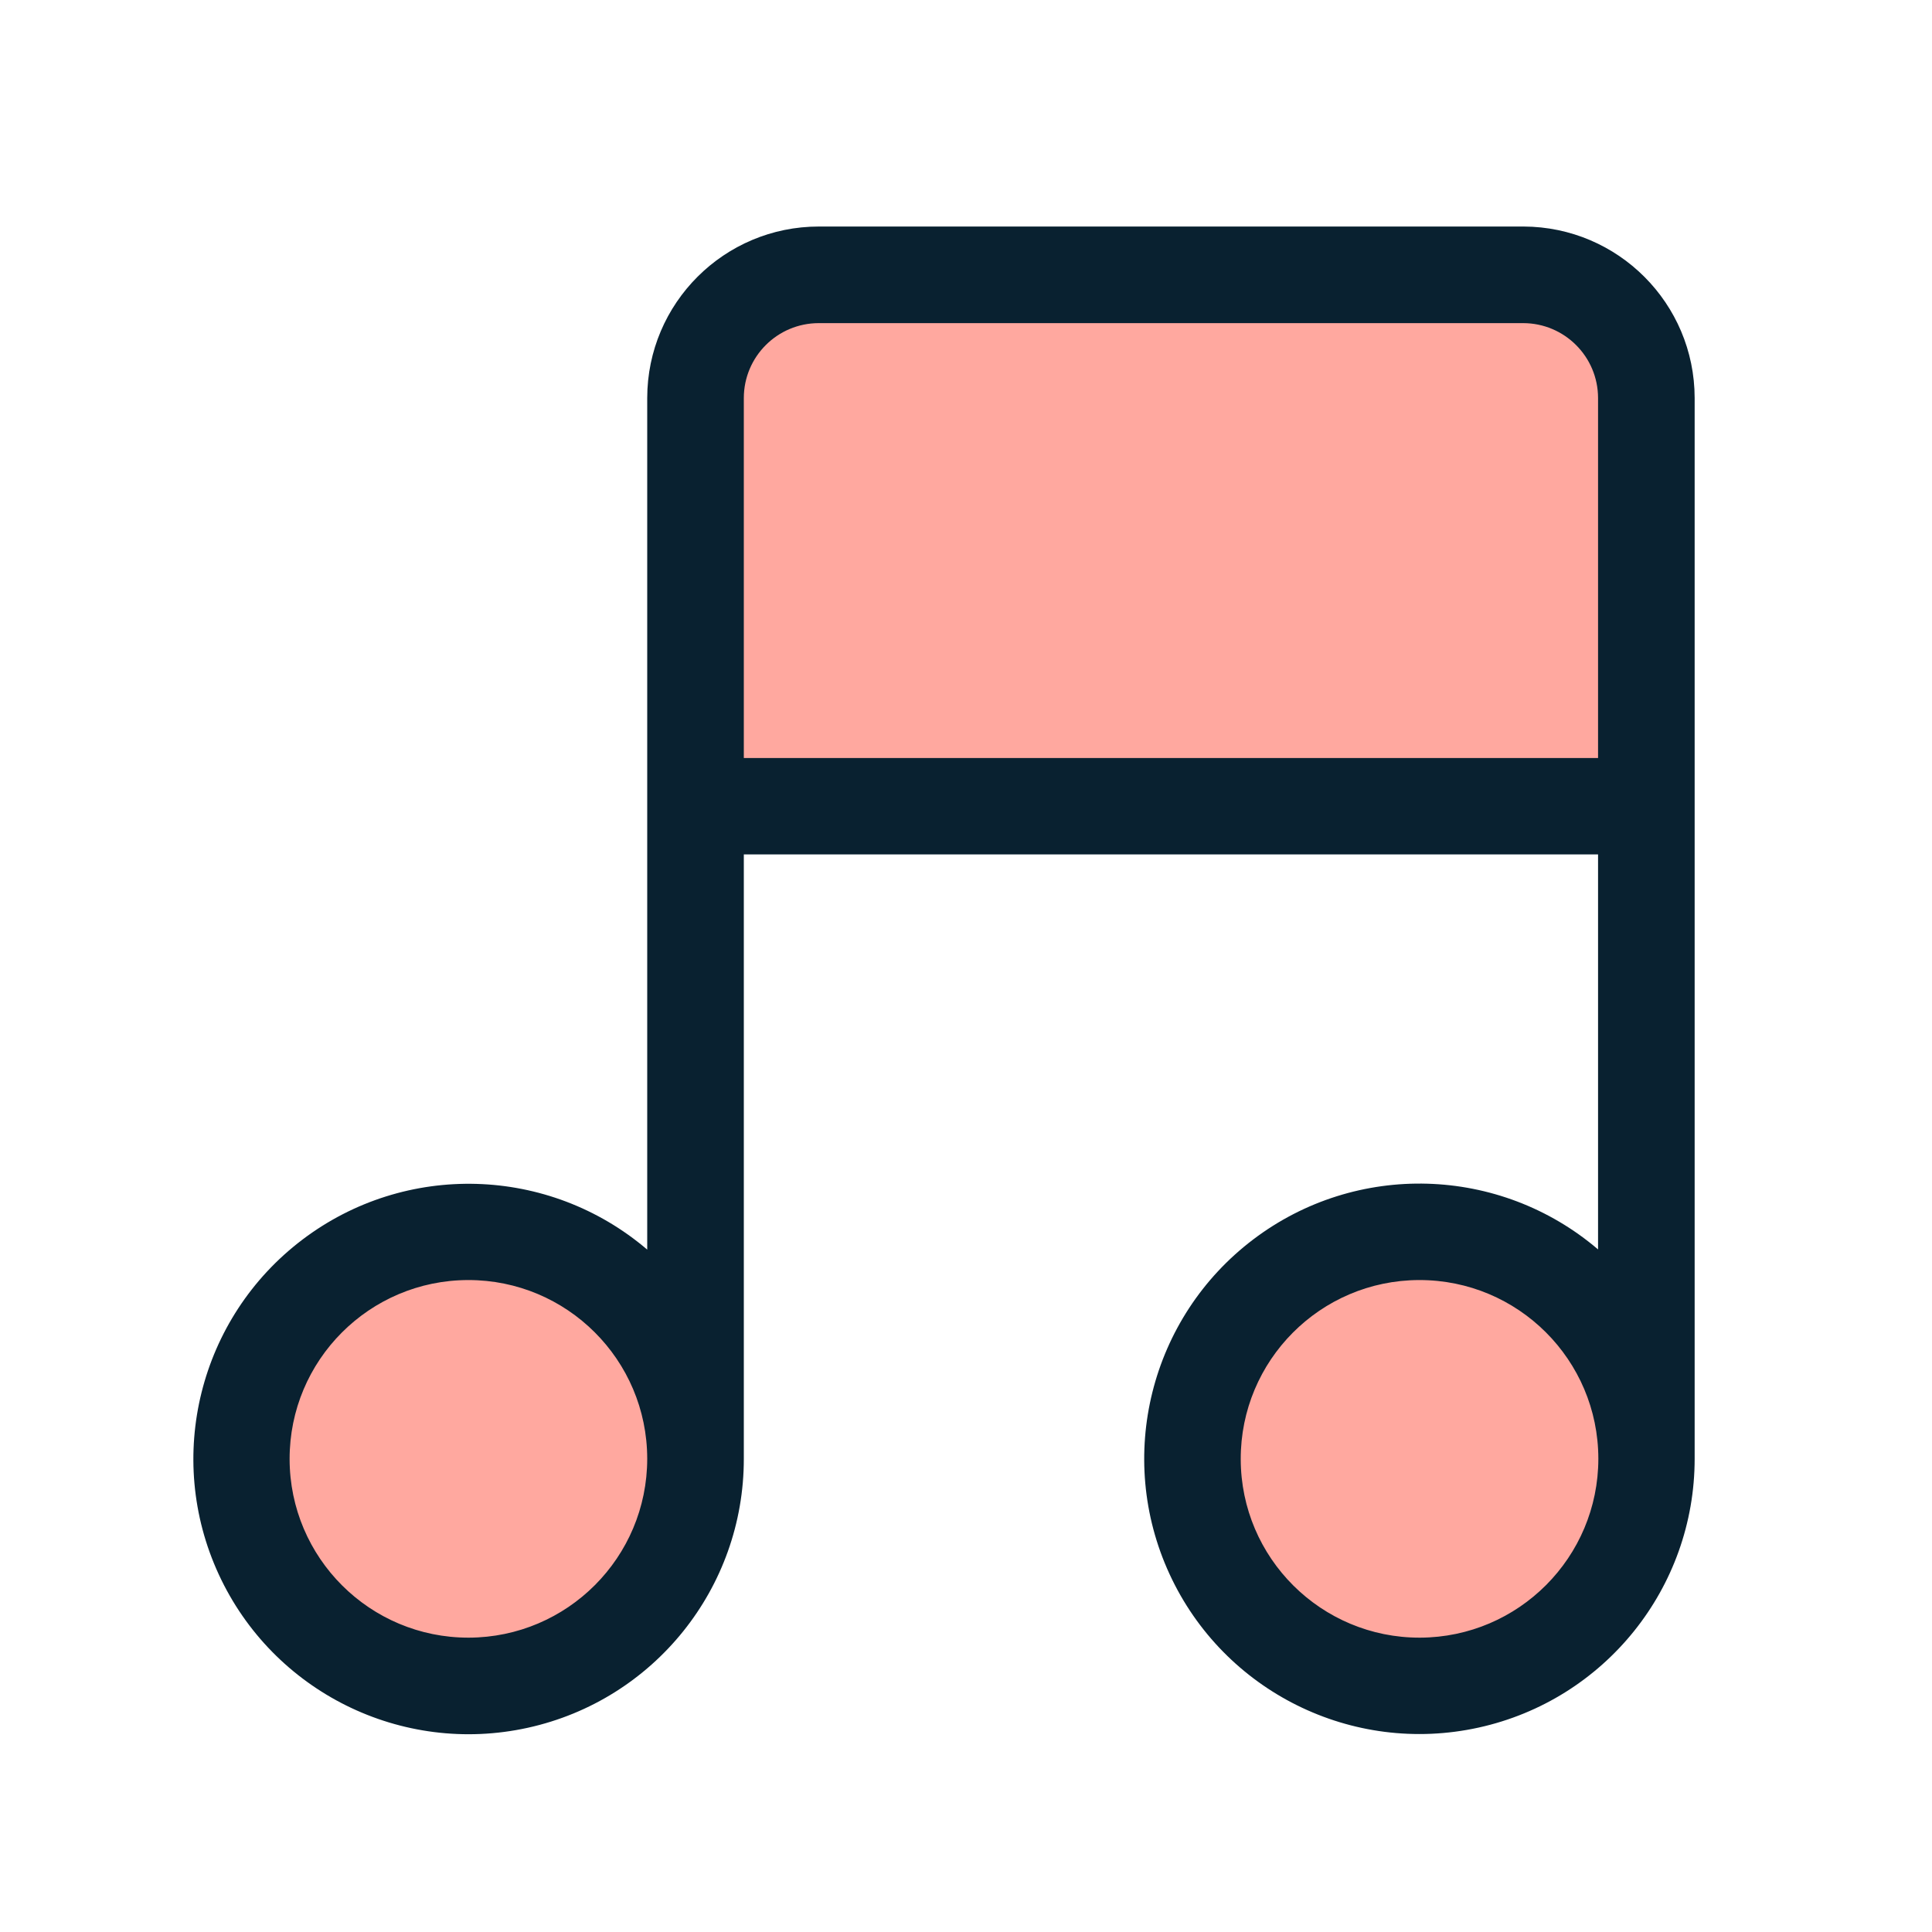
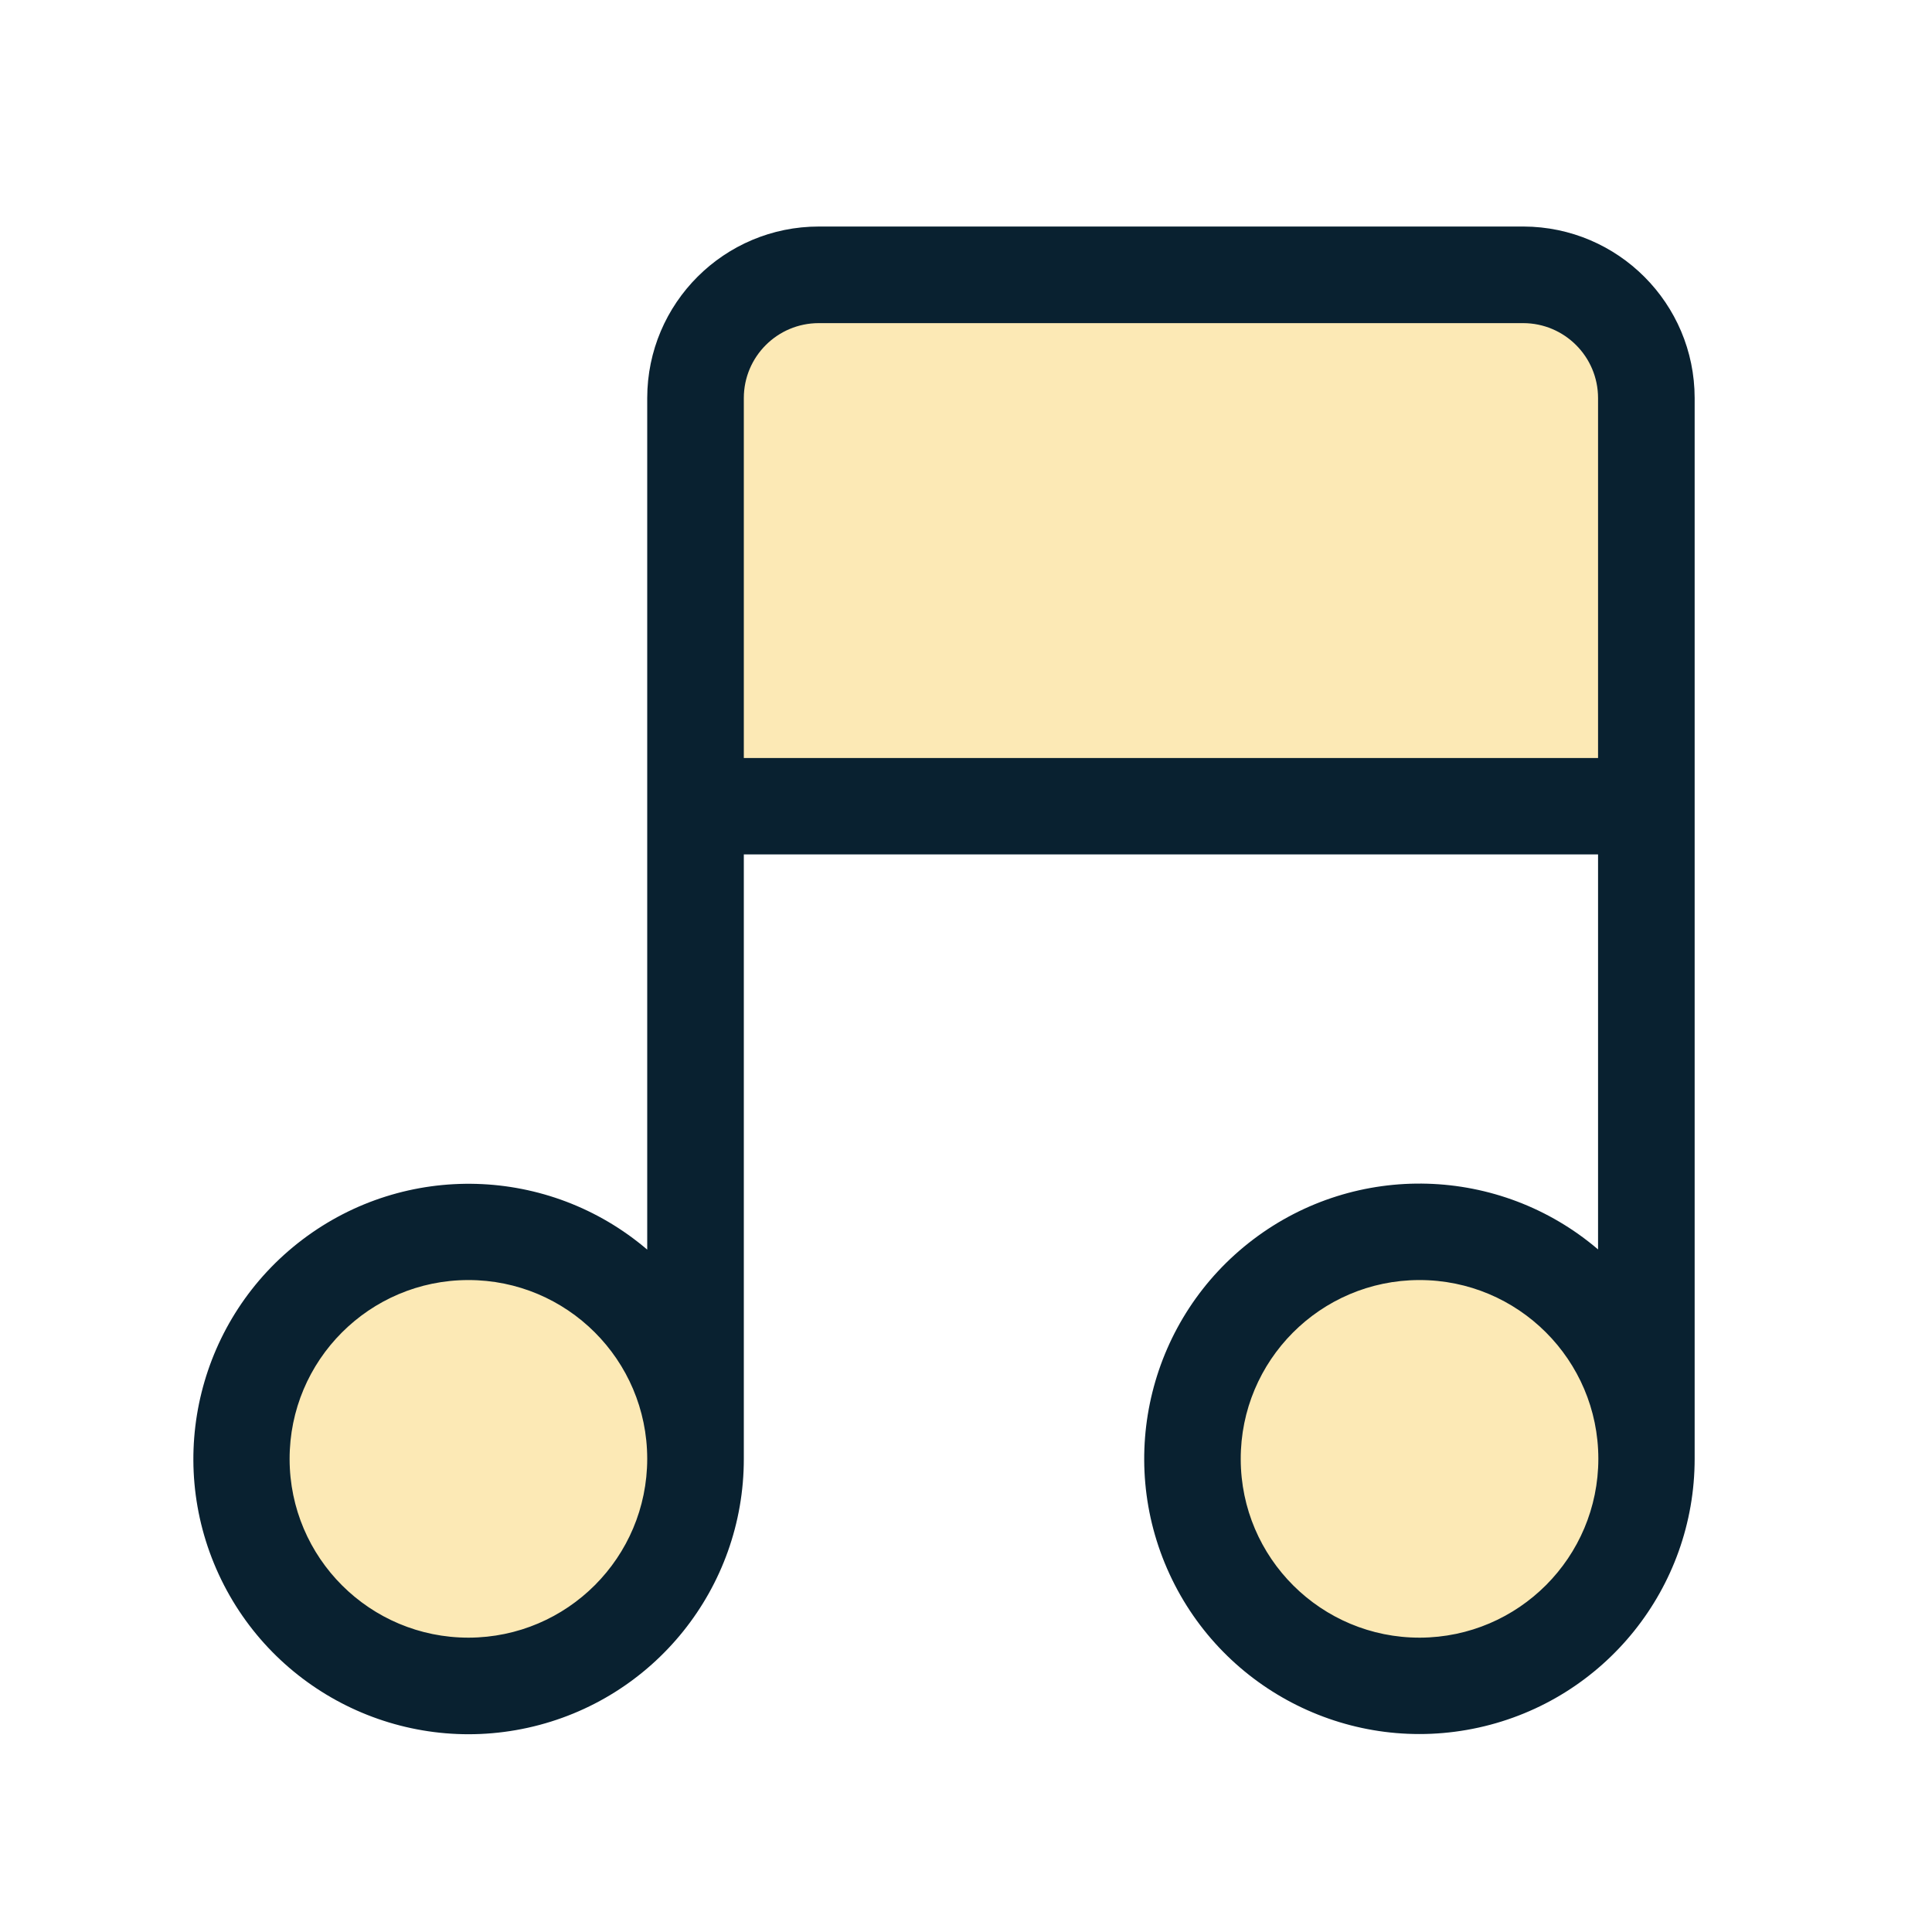
<svg xmlns="http://www.w3.org/2000/svg" t="1732005740430" class="icon" viewBox="0 0 1024 1024" version="1.1" p-id="7261" width="32" height="32">
-   <path d="M434.074 137.728h373.402a65.28 65.28 0 0 1 65.28 65.28v224.358H368.64V203.008A65.28 65.28 0 0 1 434.074 137.728z" fill="#FFA89F" p-id="7262" />
-   <path d="M248.422 773.222m-120.371 0a120.371 120.371 0 1 0 240.742 0 120.371 120.371 0 1 0-240.742 0Z" fill="#FFA89F" p-id="7263" />
-   <path d="M752.384 773.222m-120.371 0a120.371 120.371 0 1 0 240.742 0 120.371 120.371 0 1 0-240.742 0Z" fill="#FFA89F" p-id="7264" />
+   <path d="M434.074 137.728h373.402a65.28 65.28 0 0 1 65.28 65.28v224.358H368.64V203.008A65.28 65.28 0 0 1 434.074 137.728z" fill="#fce9b5" p-id="7262" />
+   <path d="M248.422 773.222m-120.371 0a120.371 120.371 0 1 0 240.742 0 120.371 120.371 0 1 0-240.742 0Z" fill="#fce9b5" p-id="7263" />
+   <path d="M752.384 773.222m-120.371 0a120.371 120.371 0 1 0 240.742 0 120.371 120.371 0 1 0-240.742 0Z" fill="#fce9b5" p-id="7264" />
  <path d="M807.475 120.064H434.074A90.982 90.982 0 0 0 343.04 210.944v451.379A145.869 145.869 0 1 0 394.24 773.12V452.864H847.002v209.357a145.869 145.869 0 1 0 51.2 110.899V210.944a90.982 90.982 0 0 0-90.726-90.88zM248.422 867.994A94.771 94.771 0 1 1 343.04 773.12a94.874 94.874 0 0 1-94.618 94.874z m146.944-466.227H394.24V210.944a39.731 39.731 0 0 1 39.68-39.68h373.402a39.731 39.731 0 0 1 39.68 39.68v190.822zM752.64 867.994A94.771 94.771 0 1 1 847.155 773.12 94.874 94.874 0 0 1 752.64 867.994z" fill="#092130" p-id="7265" />
</svg>
